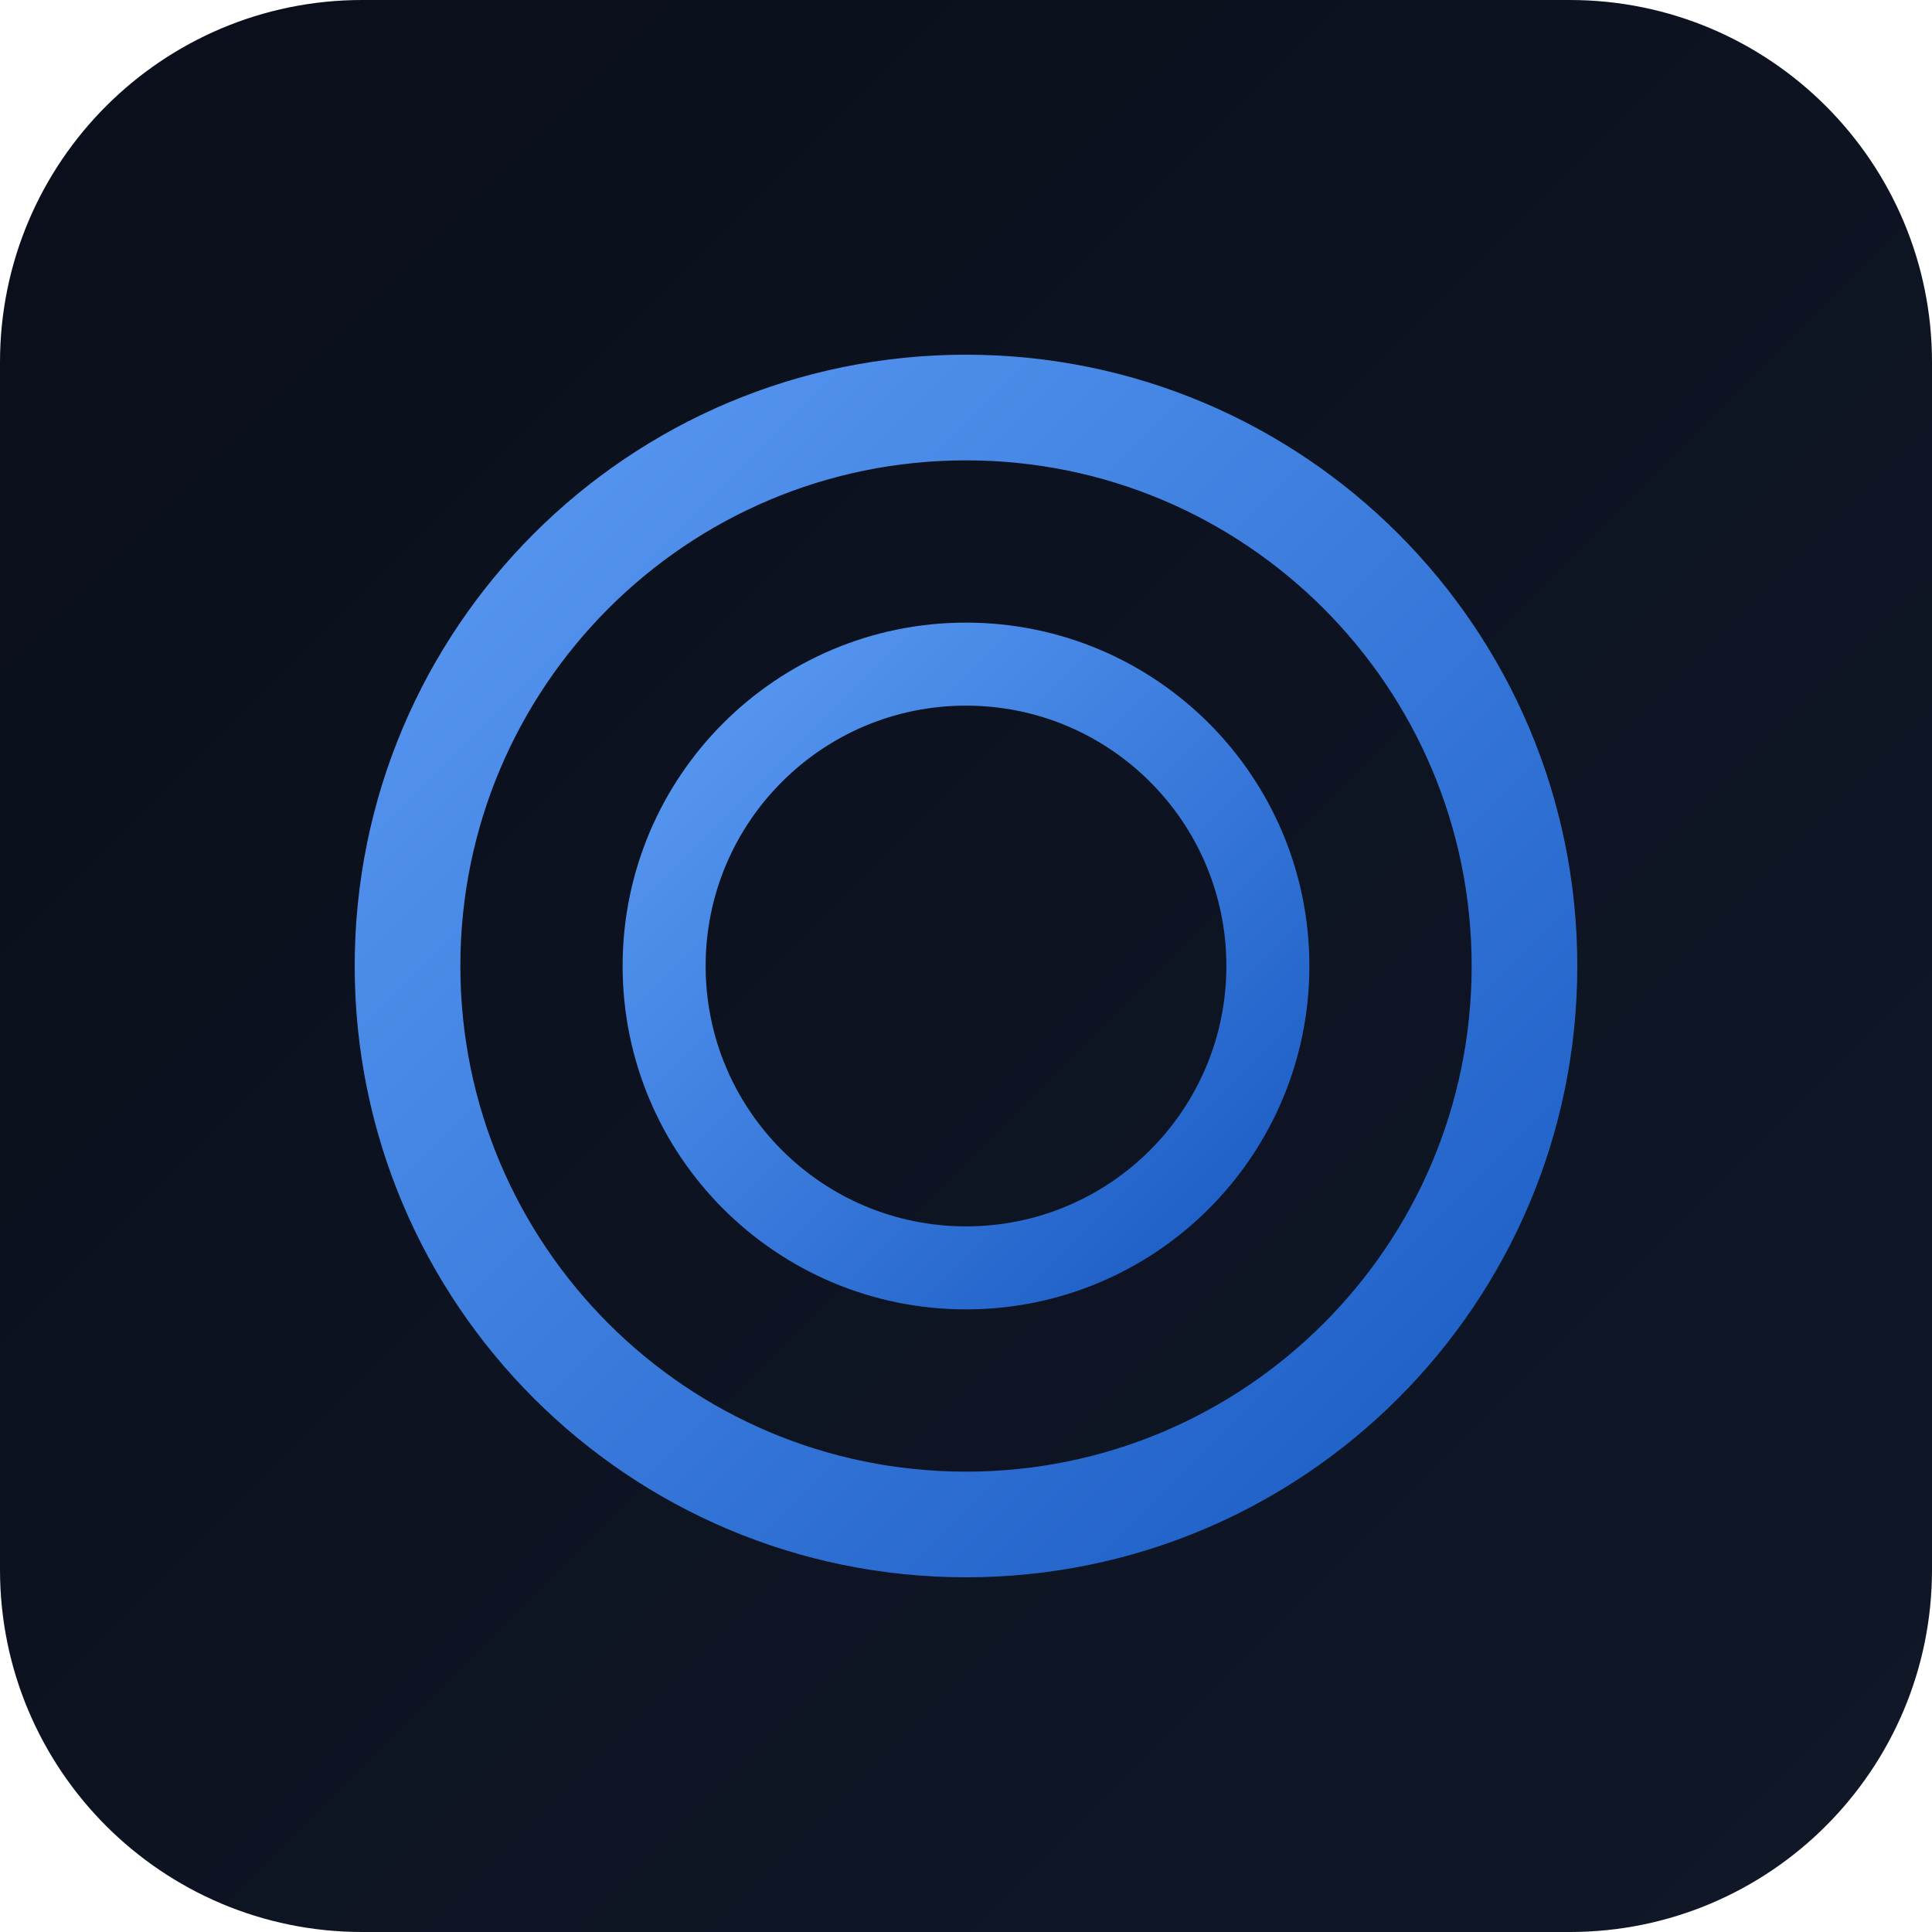
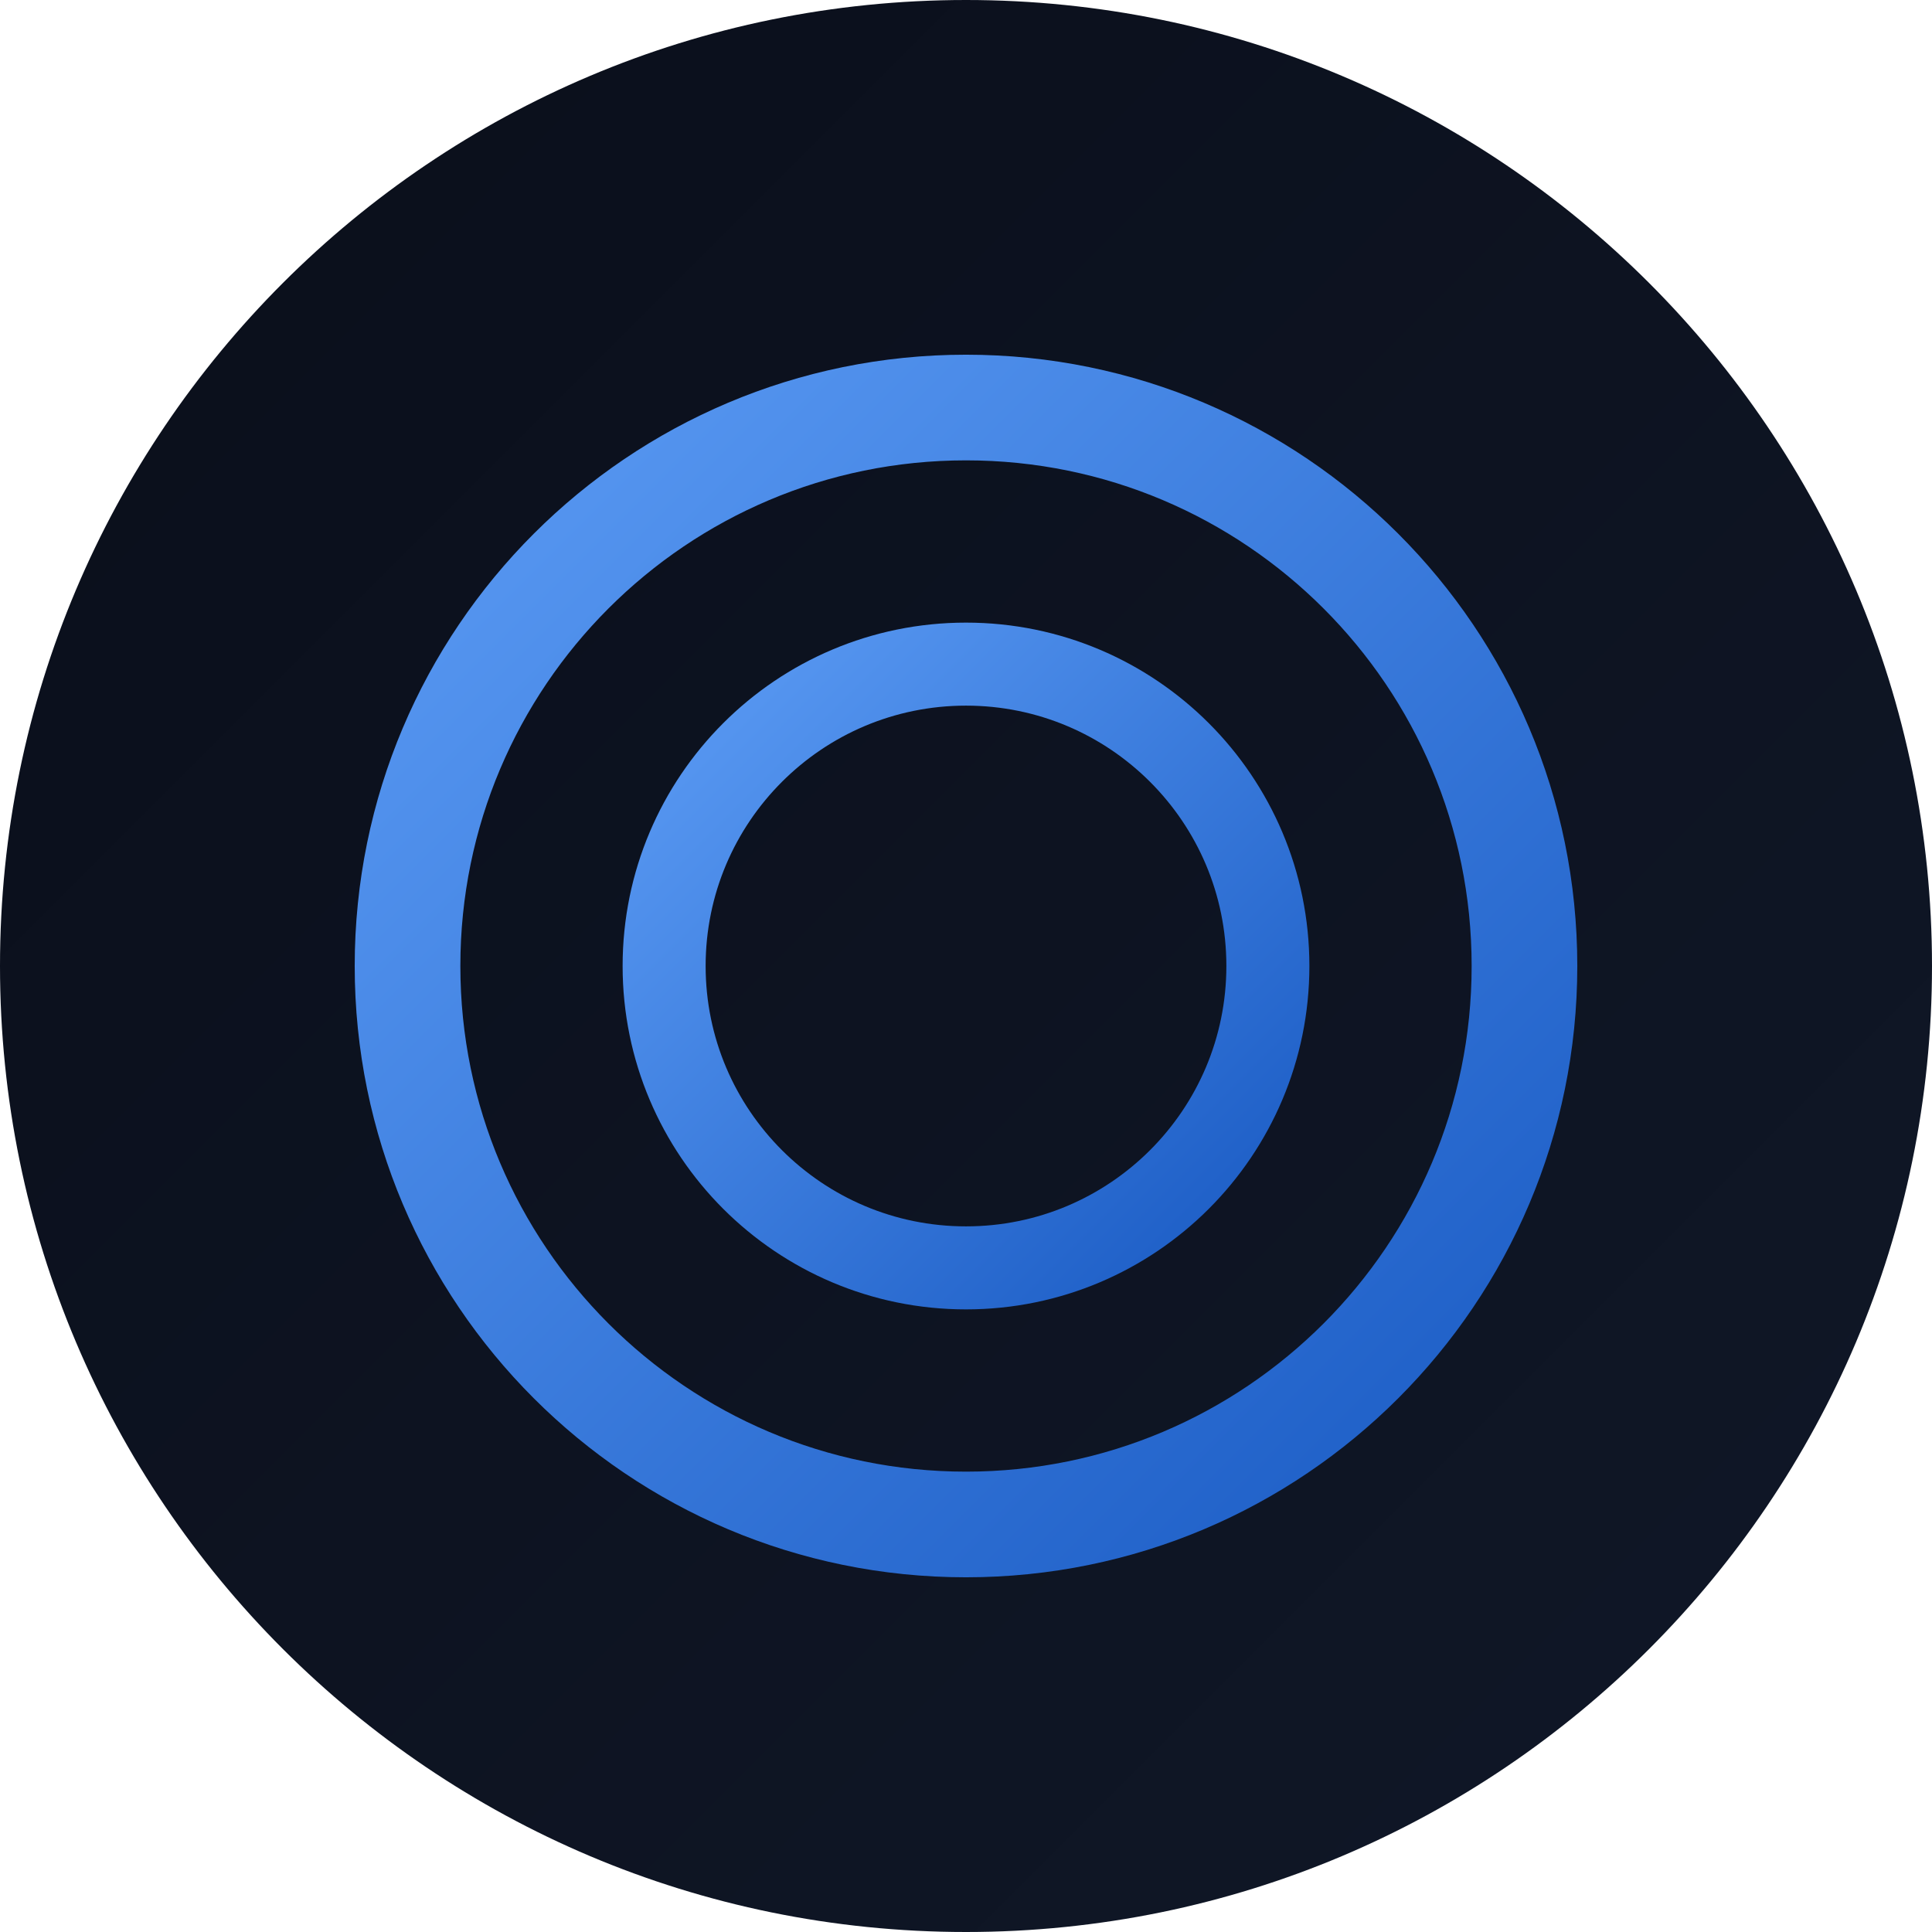
<svg xmlns="http://www.w3.org/2000/svg" viewBox="0 0 512 512">
  <defs>
    <linearGradient id="bg" x1="0%" y1="0%" x2="100%" y2="100%">
      <stop offset="0%" style="stop-color:#0a0e1a" />
      <stop offset="100%" style="stop-color:#101828" />
    </linearGradient>
    <linearGradient id="ring" x1="0%" y1="0%" x2="100%" y2="100%">
      <stop offset="0%" style="stop-color:#5B9BF4" />
      <stop offset="100%" style="stop-color:#1A5BC4" />
    </linearGradient>
  </defs>
-   <rect width="512" height="512" rx="96" fill="url(#bg)" />
+   <circle cx="256" cy="256" r="256" fill="url(#bg)" />
  <circle cx="256" cy="256" r="148" fill="none" stroke="url(#ring)" stroke-width="28" />
  <circle cx="256" cy="256" r="80" fill="none" stroke="url(#ring)" stroke-width="22" />
</svg>
